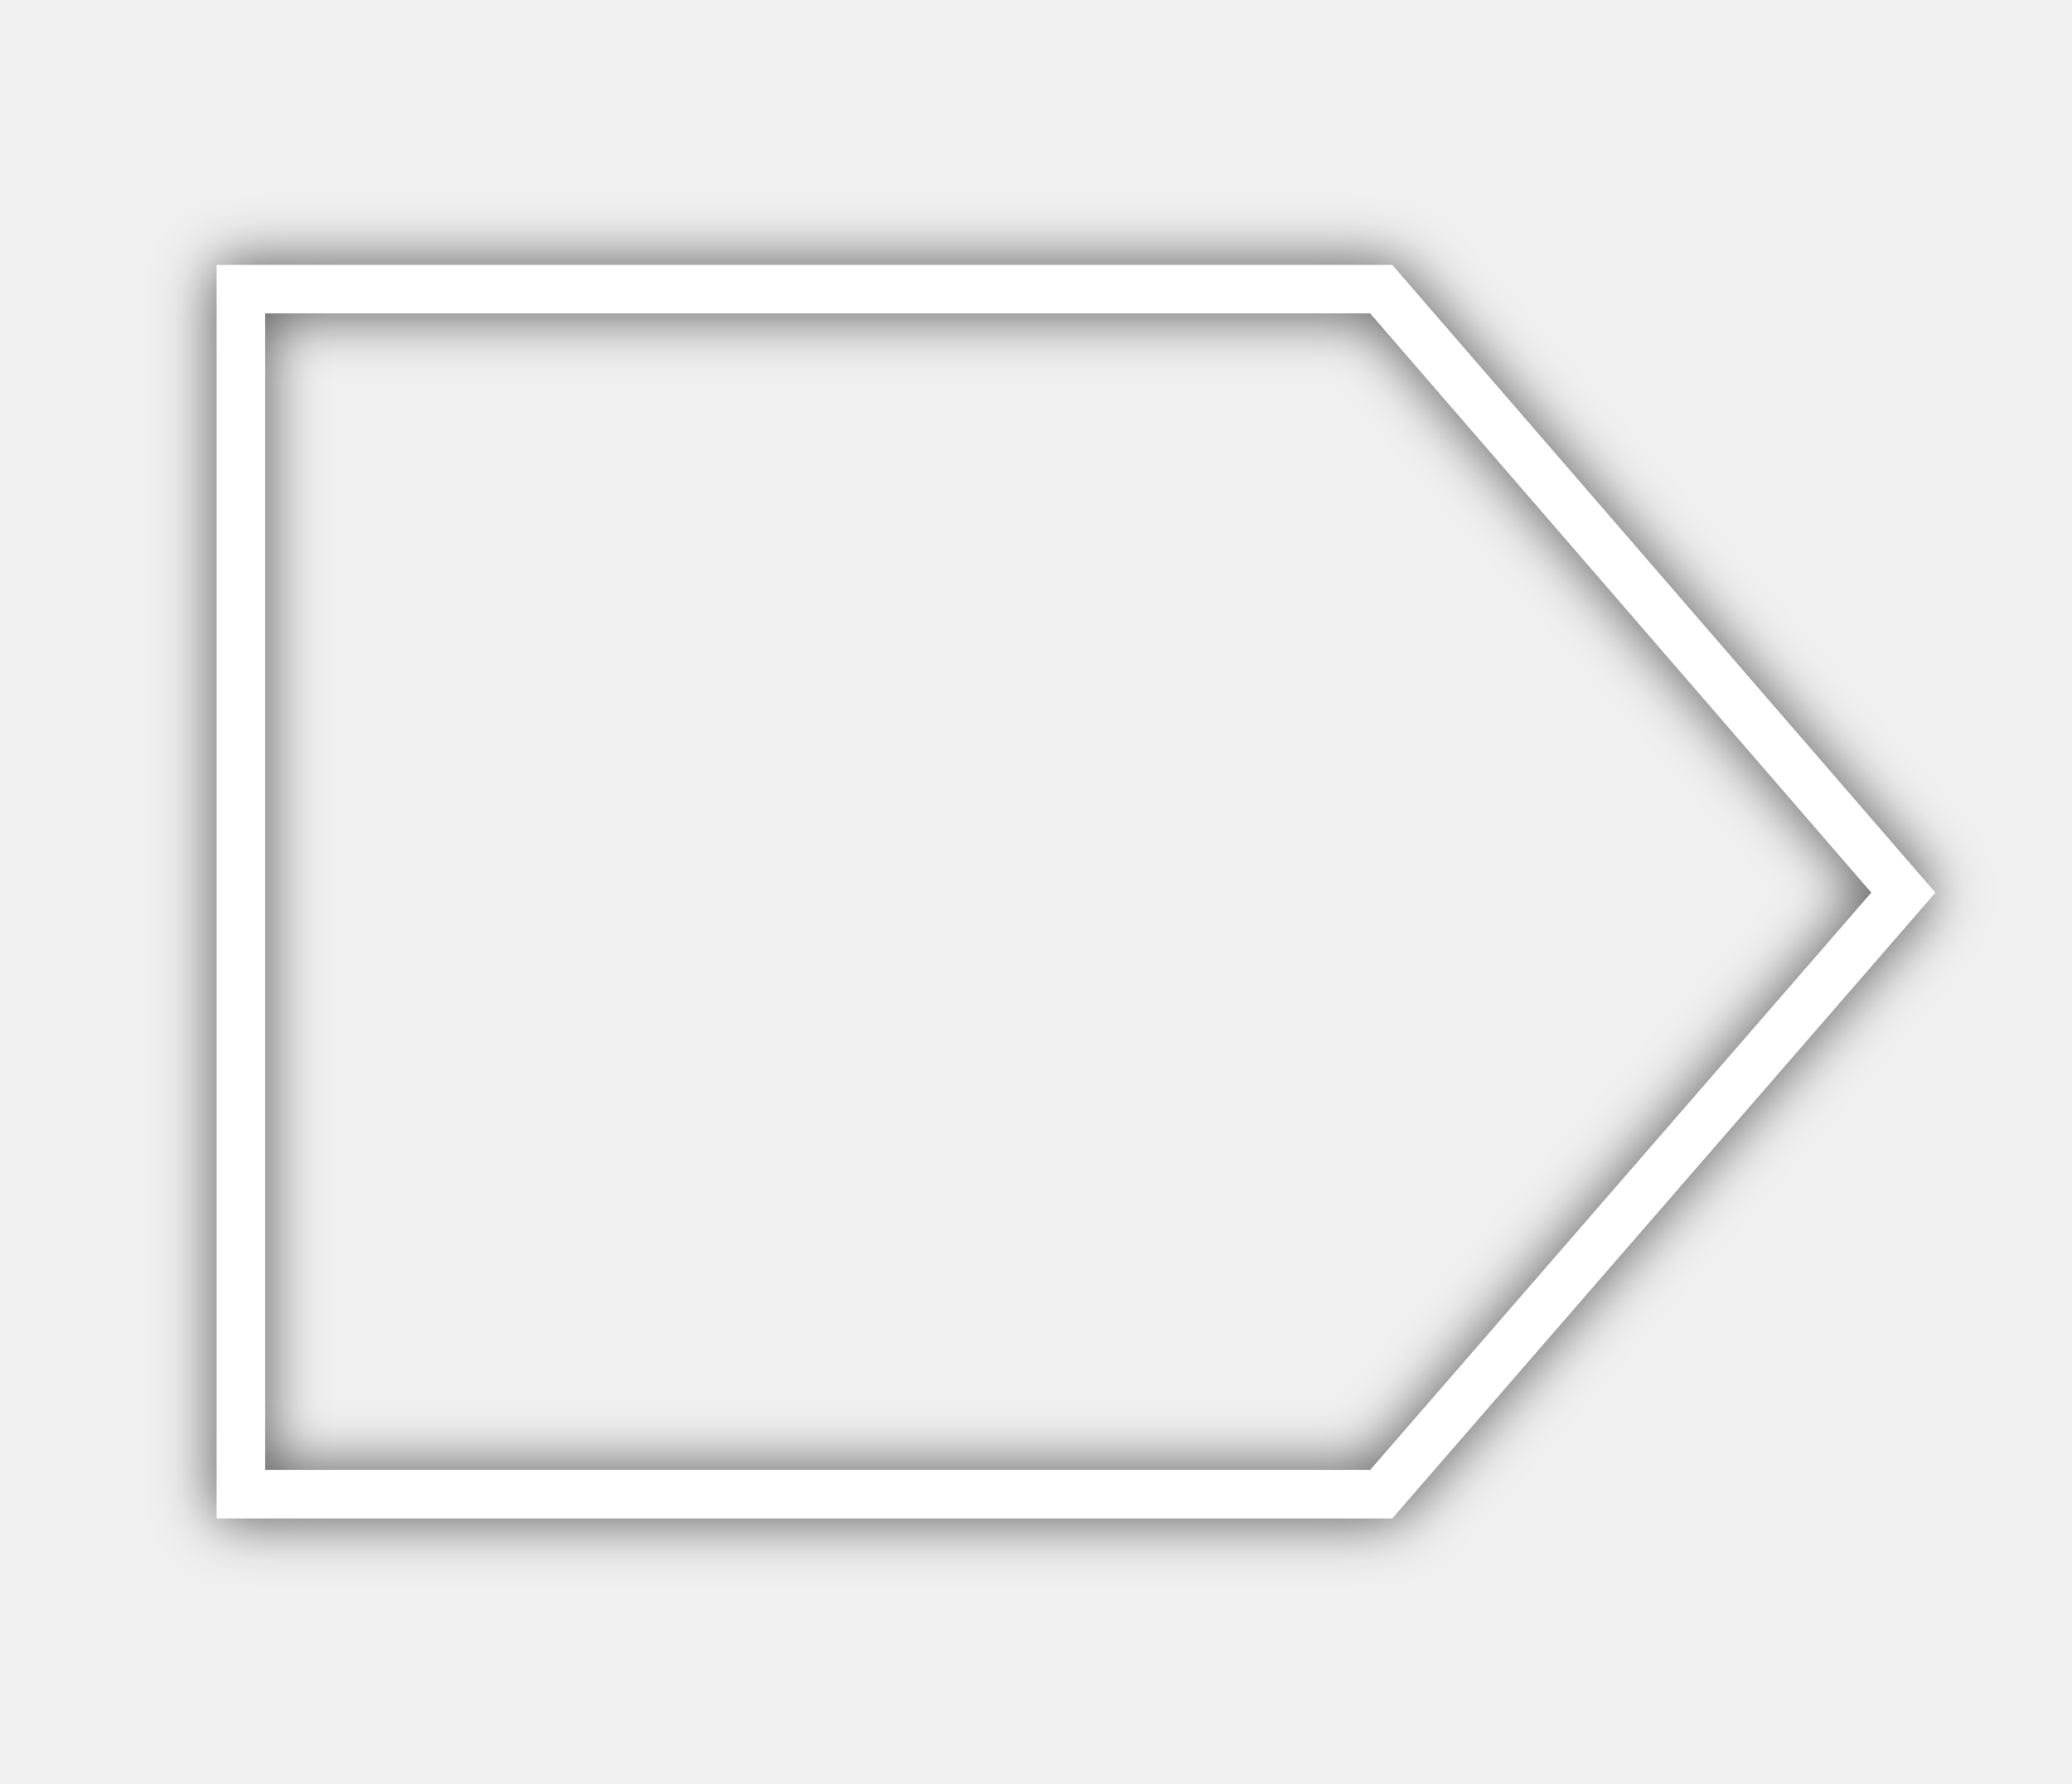
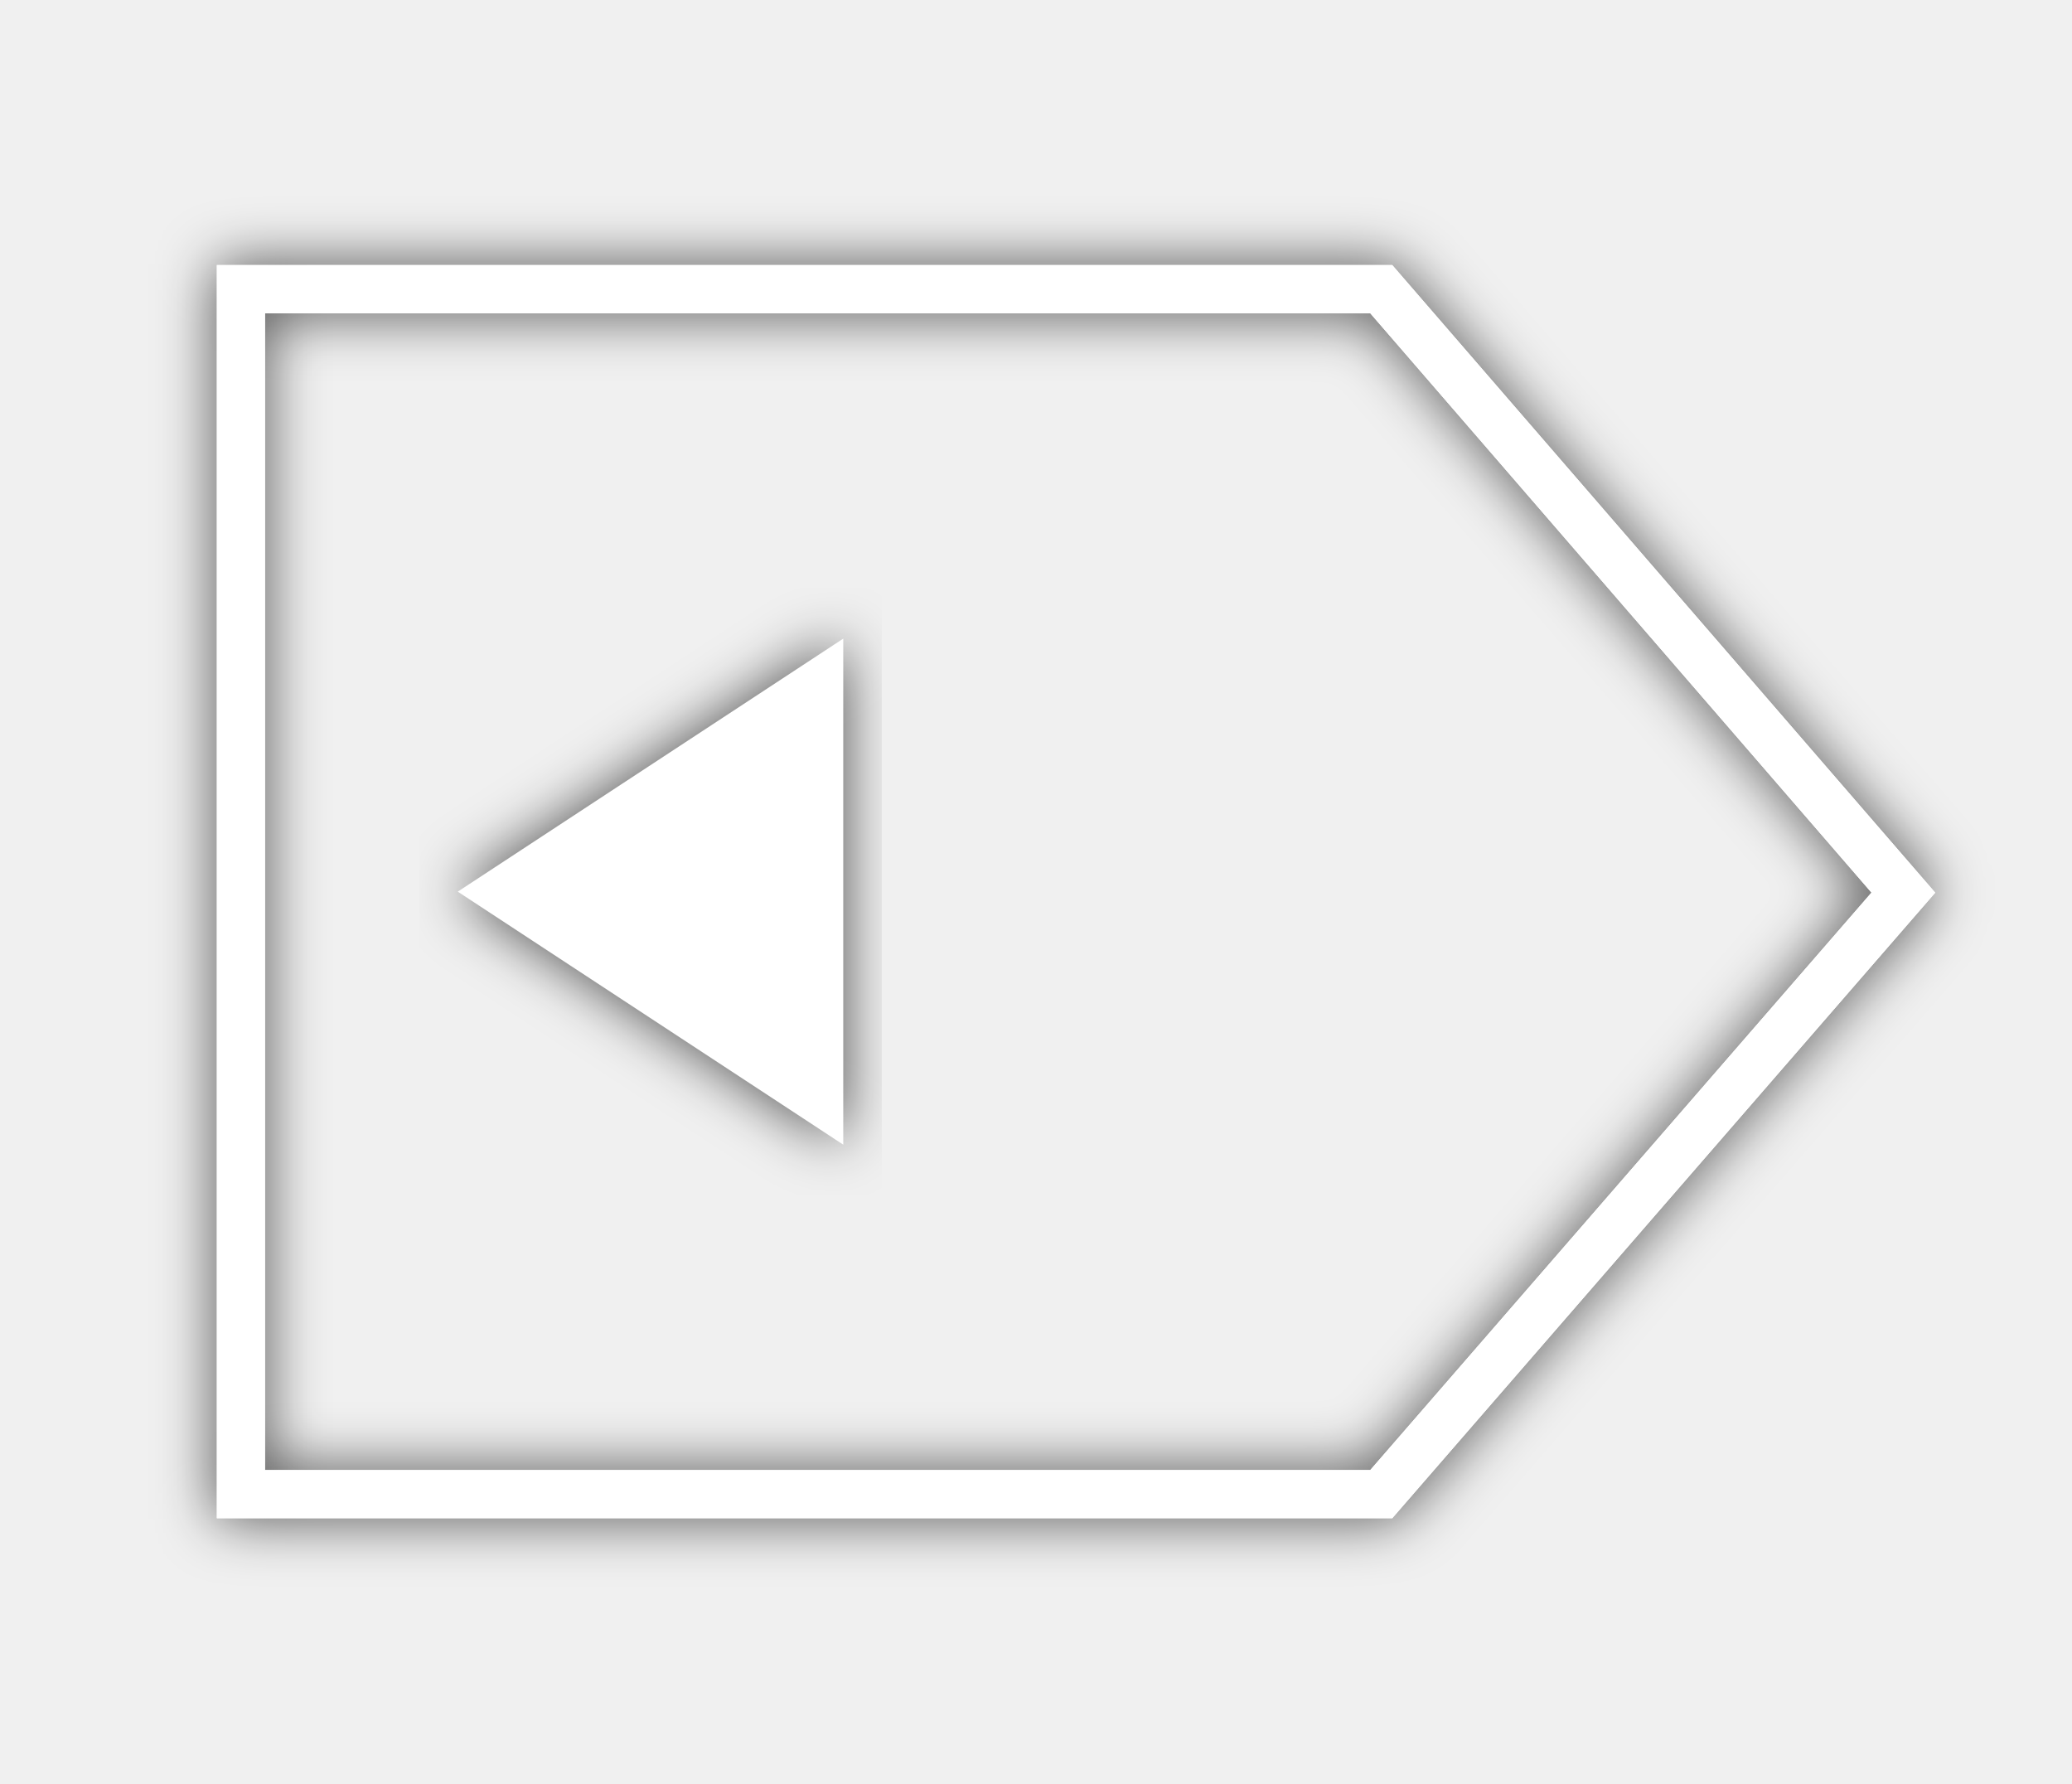
<svg xmlns="http://www.w3.org/2000/svg" width="86" height="74" id="svg5201" version="1.1">
  <defs id="defs5203">
-     <filter id="filter5466" style="color-interpolation-filters:sRGB;">
+     <filter id="filter5466" color-interpolation-filters="sRGB">
      <feFlood id="feFlood5468" flood-opacity="0.7" flood-color="rgb(0,0,0)" result="flood" />
      <feComposite in2="SourceGraphic" id="feComposite5470" in="flood" operator="in" result="composite1" />
-       <feGaussianBlur id="feGaussianBlur5472" in="composite" stdDeviation="1.2" result="blur" />
+       <feGaussianBlur id="feGaussianBlur5472" stdDeviation="1.2" result="blur" />
      <feOffset id="feOffset5474" dx="0" dy="-2.41474e-15" result="offset" />
      <feComposite in2="offset" id="feComposite5476" in="SourceGraphic" operator="over" result="composite2" />
    </filter>
    <filter id="filter5466-1" color-interpolation-filters="sRGB">
      <feFlood id="feFlood5468-7" flood-opacity="0.7" flood-color="rgb(0,0,0)" result="flood" />
      <feComposite id="feComposite5470-2" in2="SourceGraphic" in="flood" operator="in" result="composite1" />
      <feGaussianBlur id="feGaussianBlur5472-0" stdDeviation="1.2" result="blur" />
      <feOffset id="feOffset5474-1" dx="0" dy="-2.41474e-15" result="offset" />
      <feComposite id="feComposite5476-6" in2="offset" in="SourceGraphic" operator="over" result="composite2" />
    </filter>
+     <filter id="filter3821" color-interpolation-filters="sRGB">
+       <feFlood id="feFlood3823" flood-opacity="0.7" flood-color="rgb(0,0,0)" result="flood" />
+       <feComposite id="feComposite3825" in2="SourceGraphic" in="flood" operator="in" result="composite1" />
+       <feGaussianBlur id="feGaussianBlur3827" stdDeviation="1.2" result="blur" />
+       <feOffset id="feOffset3829" dx="0" dy="-2.41474e-15" result="offset" />
+       <feComposite id="feComposite3831" in2="offset" in="SourceGraphic" operator="over" result="composite2" />
+     </filter>
+     <filter id="filter3936" color-interpolation-filters="sRGB">
+       <feFlood id="feFlood3938" flood-opacity="0.7" flood-color="rgb(0,0,0)" result="flood" />
+       <feComposite in2="SourceGraphic" id="feComposite3940" in="flood" operator="in" result="composite1" />
+       <feGaussianBlur id="feGaussianBlur3942" stdDeviation="1.2" result="blur" />
+       <feOffset id="feOffset3944" dx="0" dy="-2.41474e-15" result="offset" />
+       <feComposite in2="offset" id="feComposite3946" in="SourceGraphic" operator="over" result="composite2" />
+     </filter>
+     <filter color-interpolation-filters="sRGB" id="filter3936-7">
+       <feFlood id="feFlood3938-1" flood-opacity="0.7" flood-color="rgb(0,0,0)" result="flood" />
+       <feComposite in2="SourceGraphic" id="feComposite3940-1" in="flood" operator="in" result="composite1" />
+       <feGaussianBlur id="feGaussianBlur3942-5" stdDeviation="1.2" result="blur" />
+       <feOffset id="feOffset3944-0" dx="0" dy="-2.41474e-15" result="offset" />
+       <feComposite in2="offset" id="feComposite3946-8" in="SourceGraphic" operator="over" result="composite2" />
+     </filter>
+     <filter color-interpolation-filters="sRGB" id="filter3936-7-6">
+       <feFlood id="feFlood3938-1-4" flood-opacity="0.7" flood-color="rgb(0,0,0)" result="flood" />
+       <feComposite in2="SourceGraphic" id="feComposite3940-1-1" in="flood" operator="in" result="composite1" />
+       <feGaussianBlur id="feGaussianBlur3942-5-7" stdDeviation="1.2" result="blur" />
+       <feOffset id="feOffset3944-0-2" dx="0" dy="-2.41474e-15" result="offset" />
+       <feComposite in2="offset" id="feComposite3946-8-8" in="SourceGraphic" operator="over" result="composite2" />
+     </filter>
  </defs>
  <g id="layer1" transform="translate(0,-978.3622)">
-     <g transform="matrix(0,-1,1,0,-54.17501,1094.894)" id="g3922-0-2" style="color:#000000;fill:none;stroke:#ffffff;stroke-width:1.5;stroke-linecap:butt;stroke-linejoin:miter;stroke-miterlimit:4;stroke-opacity:1;stroke-dasharray:none;stroke-dashoffset:0;marker:none;visibility:visible;display:inline;overflow:visible;enable-background:accumulate;filter:url(#filter5466)">
-       <path id="rect4891-9-7" d="m 104.532,64.175 0,47.331 -25.041,21.669 -24.959,-21.669 0,-47.331 z" style="color:#000000;fill:none;stroke:#ffffff;stroke-width:2;stroke-linecap:butt;stroke-linejoin:miter;stroke-miterlimit:4;stroke-opacity:1;stroke-dasharray:none;stroke-dashoffset:0;marker:none;visibility:visible;display:inline;overflow:visible;enable-background:accumulate;" />
+     <g id="g3838">
+       <g style="color:#000000;fill:none;stroke:#ffffff;stroke-width:1.5;stroke-linecap:butt;stroke-linejoin:miter;stroke-miterlimit:4;stroke-opacity:1;stroke-dasharray:none;stroke-dashoffset:0;marker:none;visibility:visible;display:inline;overflow:visible;filter:url(#filter5466);enable-background:accumulate" id="g3922-0-2" transform="matrix(0,-1,1,0,-54.17501,1094.894)">
+         <path style="color:#000000;fill:none;stroke:#ffffff;stroke-width:2;stroke-linecap:butt;stroke-linejoin:miter;stroke-miterlimit:4;stroke-opacity:1;stroke-dasharray:none;stroke-dashoffset:0;marker:none;visibility:visible;display:inline;overflow:visible;enable-background:accumulate" d="m 104.532,64.175 0,47.331 -25.041,21.669 -24.959,-21.669 0,-47.331 z" id="rect4891-9-7" />
+       </g>
+       <g style="color:#000000;fill:none;stroke:#ffffff;stroke-width:1.5;stroke-linecap:butt;stroke-linejoin:miter;stroke-miterlimit:4;stroke-opacity:1;stroke-dasharray:none;stroke-dashoffset:0;marker:none;visibility:visible;display:inline;overflow:visible;enable-background:accumulate" id="g3922-0-2-4" transform="matrix(0,-1,1,0,-54.17501,1094.894)">
+         <path style="color:#000000;fill:none;stroke:#ffffff;stroke-width:2;stroke-linecap:butt;stroke-linejoin:miter;stroke-miterlimit:4;stroke-opacity:1;stroke-dasharray:none;stroke-dashoffset:0;marker:none;visibility:visible;display:inline;overflow:visible;enable-background:accumulate" d="m 104.532,64.175 0,47.331 -25.041,21.669 -24.959,-21.669 0,-47.331 z" id="rect4891-9-7-0" />
+       </g>
+       <path id="path3003" d="m 19,1015.362 16,-10.5 0,21 z" style="fill:#ffffff;fill-opacity:1;stroke:none;filter:url(#filter3936)" />
    </g>
-     <g transform="matrix(0,-1,1,0,-54.17501,1094.894)" id="g3922-0-2-4" style="color:#000000;fill:none;stroke:#ffffff;stroke-width:1.5;stroke-linecap:butt;stroke-linejoin:miter;stroke-miterlimit:4;stroke-opacity:1;stroke-dasharray:none;stroke-dashoffset:0;marker:none;visibility:visible;display:inline;overflow:visible;enable-background:accumulate">
-       <path id="rect4891-9-7-0" d="m 104.532,64.175 0,47.331 -25.041,21.669 -24.959,-21.669 0,-47.331 z" style="color:#000000;fill:none;stroke:#ffffff;stroke-width:2;stroke-linecap:butt;stroke-linejoin:miter;stroke-miterlimit:4;stroke-opacity:1;stroke-dasharray:none;stroke-dashoffset:0;marker:none;visibility:visible;display:inline;overflow:visible;enable-background:accumulate" />
-     </g>
-     <g transform="matrix(-1,0,0,1,241.1318,916.6872)" id="g3922-0-2-3" style="color:#000000;fill:none;stroke:#ffffff;stroke-width:1.5;stroke-linecap:butt;stroke-linejoin:miter;stroke-miterlimit:4;stroke-opacity:1;stroke-dasharray:none;stroke-dashoffset:0;marker:none;visibility:visible;display:inline;overflow:visible;filter:url(#filter5466-1);enable-background:accumulate">
-       <path id="rect4891-9-7-2" d="m 110.132,58.575 0,47.331 -25.041,21.669 -24.959,-21.669 0,-47.331 z" style="color:#000000;fill:none;stroke:#ffffff;stroke-width:2;stroke-linecap:butt;stroke-linejoin:miter;stroke-miterlimit:4;stroke-opacity:1;stroke-dasharray:none;stroke-dashoffset:0;marker:none;visibility:visible;display:inline;overflow:visible;enable-background:accumulate" />
-     </g>
-     <g transform="matrix(-1,0,0,1,241.1318,916.6872)" id="g3922-0-2-4-8" style="color:#000000;fill:none;stroke:#ffffff;stroke-width:1.5;stroke-linecap:butt;stroke-linejoin:miter;stroke-miterlimit:4;stroke-opacity:1;stroke-dasharray:none;stroke-dashoffset:0;marker:none;visibility:visible;display:inline;overflow:visible;enable-background:accumulate">
-       <path id="rect4891-9-7-0-1" d="m 110.132,58.575 0,47.331 -25.041,21.669 -24.959,-21.669 0,-47.331 z" style="color:#000000;fill:none;stroke:#ffffff;stroke-width:2;stroke-linecap:butt;stroke-linejoin:miter;stroke-miterlimit:4;stroke-opacity:1;stroke-dasharray:none;stroke-dashoffset:0;marker:none;visibility:visible;display:inline;overflow:visible;enable-background:accumulate" />
+     <g id="g4134" transform="translate(100,0)">
+       <g style="color:#000000;fill:none;stroke:#ffffff;stroke-width:1.5;stroke-linecap:butt;stroke-linejoin:miter;stroke-miterlimit:4;stroke-opacity:1;stroke-dasharray:none;stroke-dashoffset:0;marker:none;visibility:visible;display:inline;overflow:visible;filter:url(#filter5466-1);enable-background:accumulate" id="g3922-0-2-3" transform="matrix(-1,0,0,-1,122.1318,1100.937)">
+         <path style="color:#000000;fill:none;stroke:#ffffff;stroke-width:2;stroke-linecap:butt;stroke-linejoin:miter;stroke-miterlimit:4;stroke-opacity:1;stroke-dasharray:none;stroke-dashoffset:0;marker:none;visibility:visible;display:inline;overflow:visible;enable-background:accumulate" d="m 110.132,58.575 0,47.331 -25.041,21.669 -24.959,-21.669 0,-47.331 z" id="rect4891-9-7-2" />
+       </g>
+       <g style="color:#000000;fill:none;stroke:#ffffff;stroke-width:1.5;stroke-linecap:butt;stroke-linejoin:miter;stroke-miterlimit:4;stroke-opacity:1;stroke-dasharray:none;stroke-dashoffset:0;marker:none;visibility:visible;display:inline;overflow:visible;enable-background:accumulate" id="g3922-0-2-4-8" transform="matrix(-1,0,0,-1,122.1318,1100.937)">
+         <path style="color:#000000;fill:none;stroke:#ffffff;stroke-width:2;stroke-linecap:butt;stroke-linejoin:miter;stroke-miterlimit:4;stroke-opacity:1;stroke-dasharray:none;stroke-dashoffset:0;marker:none;visibility:visible;display:inline;overflow:visible;enable-background:accumulate" d="m 110.132,58.575 0,47.331 -25.041,21.669 -24.959,-21.669 0,-47.331 z" id="rect4891-9-7-0-1" />
+       </g>
+       <path transform="matrix(0,-1,-1,0,1026.362,1182.262)" style="fill:#ffffff;fill-opacity:1;stroke:none;filter:url(#filter3936-7-6)" d="m 149,989.362 16,-10.5 0,21 z" id="path3003-5" />
    </g>
  </g>
</svg>
